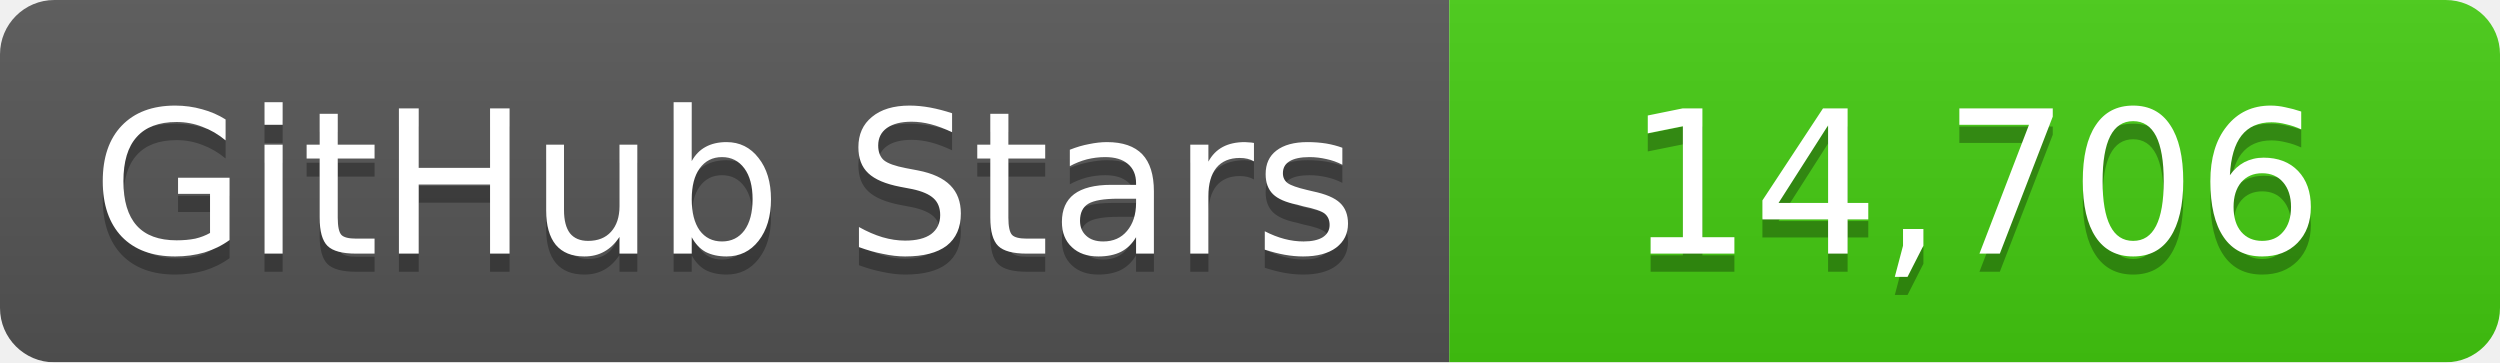
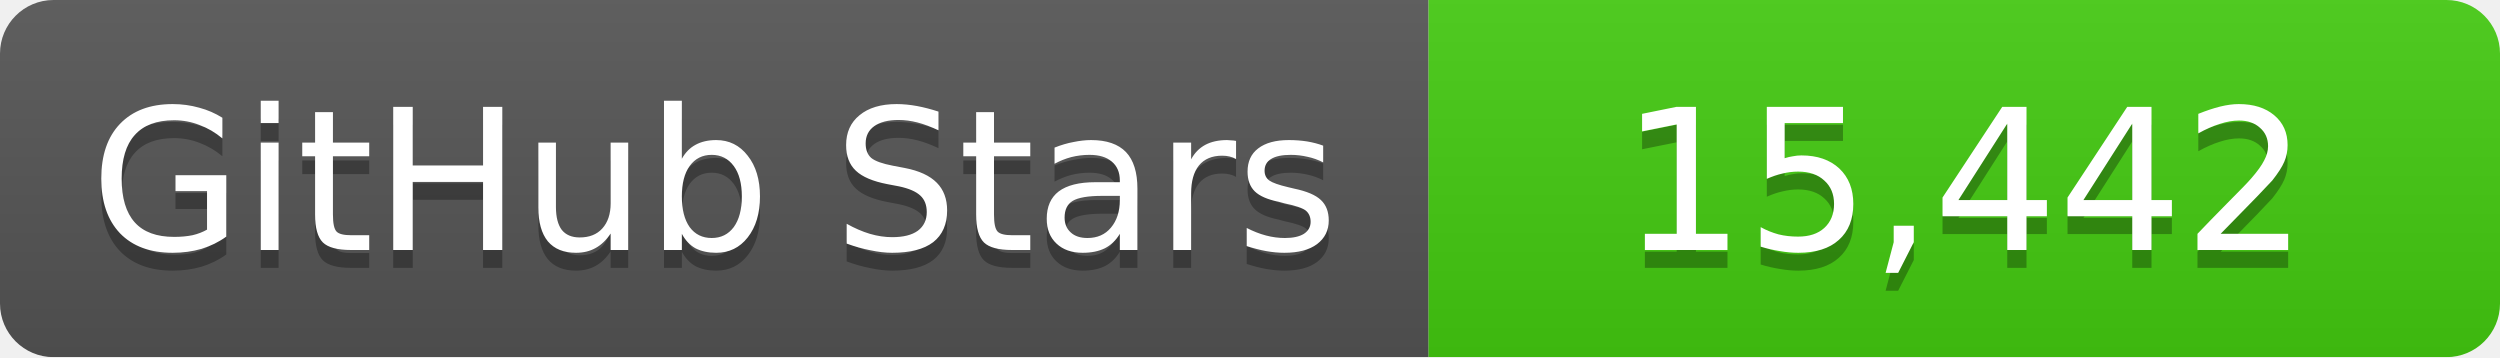
- <svg xmlns="http://www.w3.org/2000/svg" width="138" height="20">
+ <svg xmlns="http://www.w3.org/2000/svg" width="140" height="20">
  <linearGradient id="b" x2="0" y2="100%">
    <stop offset="0" stop-color="#bbb" stop-opacity=".1" />
    <stop offset="1" stop-opacity=".1" />
  </linearGradient>
  <mask id="a">
-     <rect width="138" height="20" rx="3" fill="#fff" />
+     <rect width="140" height="20" rx="3" fill="#fff" />
  </mask>
  <g mask="url(#a)">
    <path fill="#555" d="M0 0h80v20H0z" />
-     <path fill="#4c1" d="M80 0h58v20H80z" />
-     <path fill="url(#b)" d="M0 0h138v20H0z" />
+     <path fill="#4c1" d="M80 0h60v20H80z" />
+     <path fill="url(#b)" d="M0 0h140v20H0z" />
  </g>
  <g fill="#fff" text-anchor="middle" font-family="DejaVu Sans,Verdana,Geneva,sans-serif" font-size="11">
    <text x="40" y="15" fill="#010101" fill-opacity=".3">GitHub Stars</text>
    <text x="40" y="14">GitHub Stars</text>
-     <text x="109" y="15" fill="#010101" fill-opacity=".3">14,706</text>
-     <text x="109" y="14">14,706</text>
+     <text x="110" y="15" fill="#010101" fill-opacity=".3">15,442</text>
+     <text x="110" y="14">15,442</text>
  </g>
</svg>
